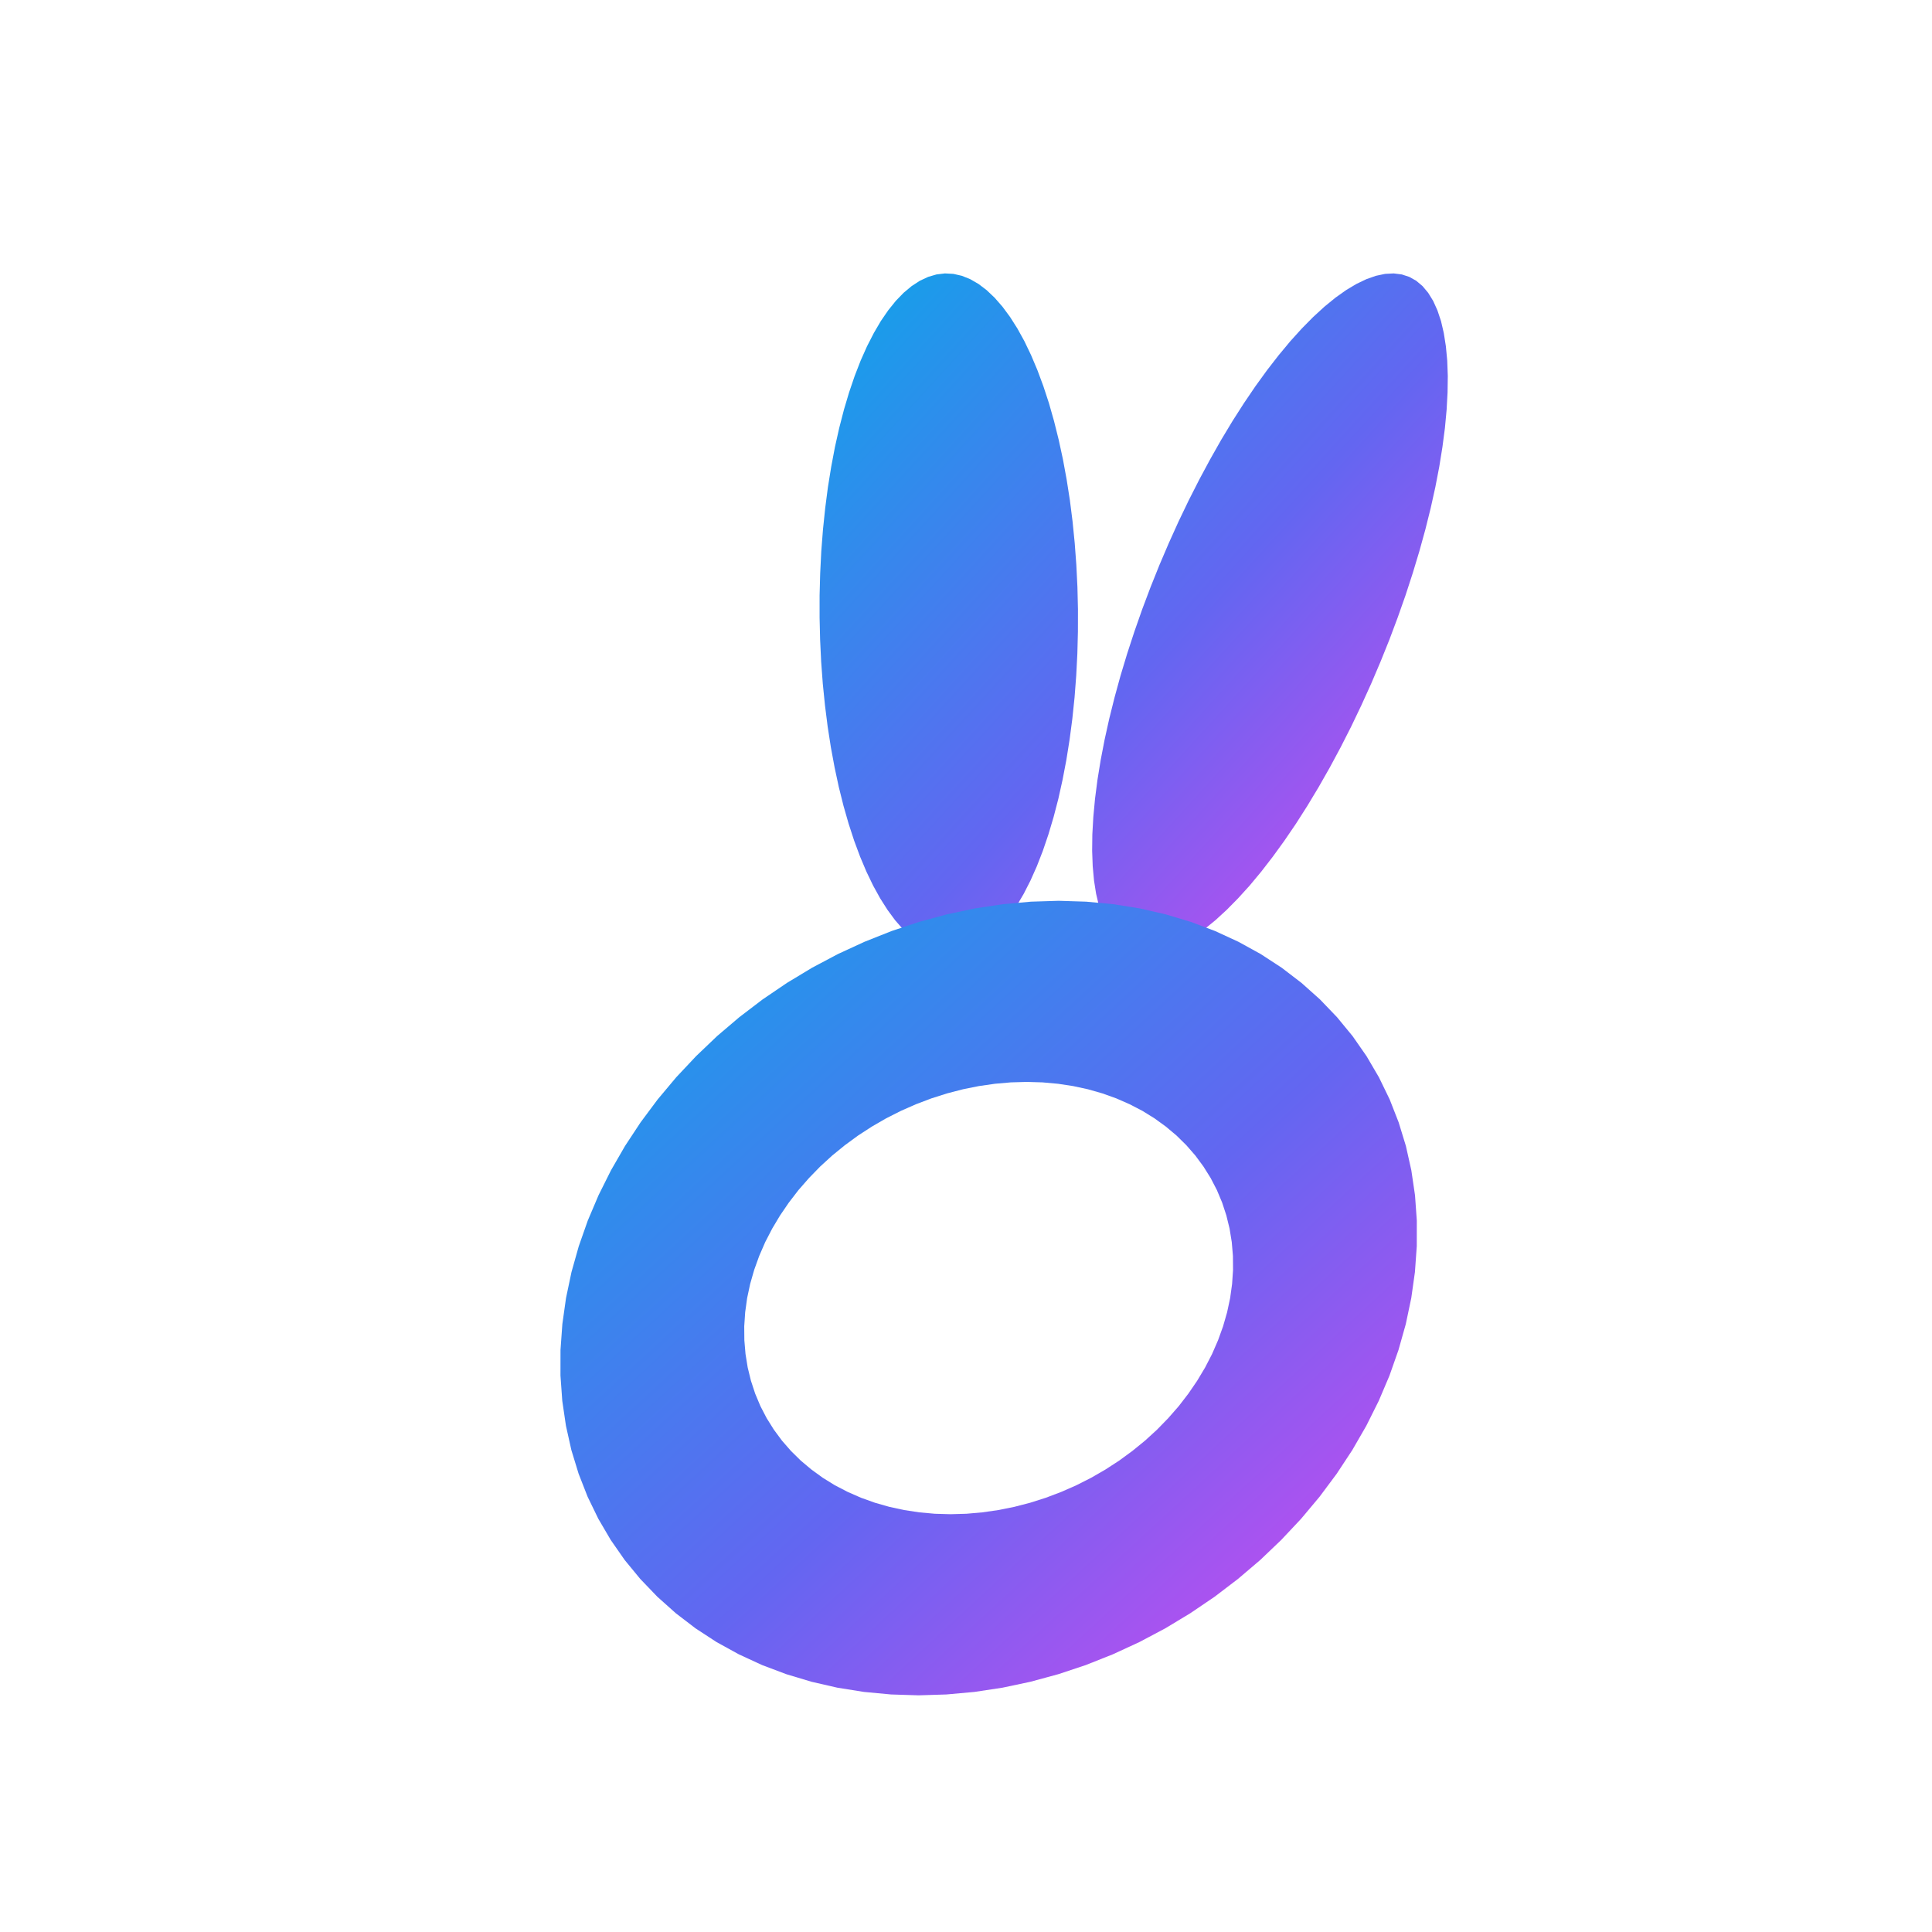
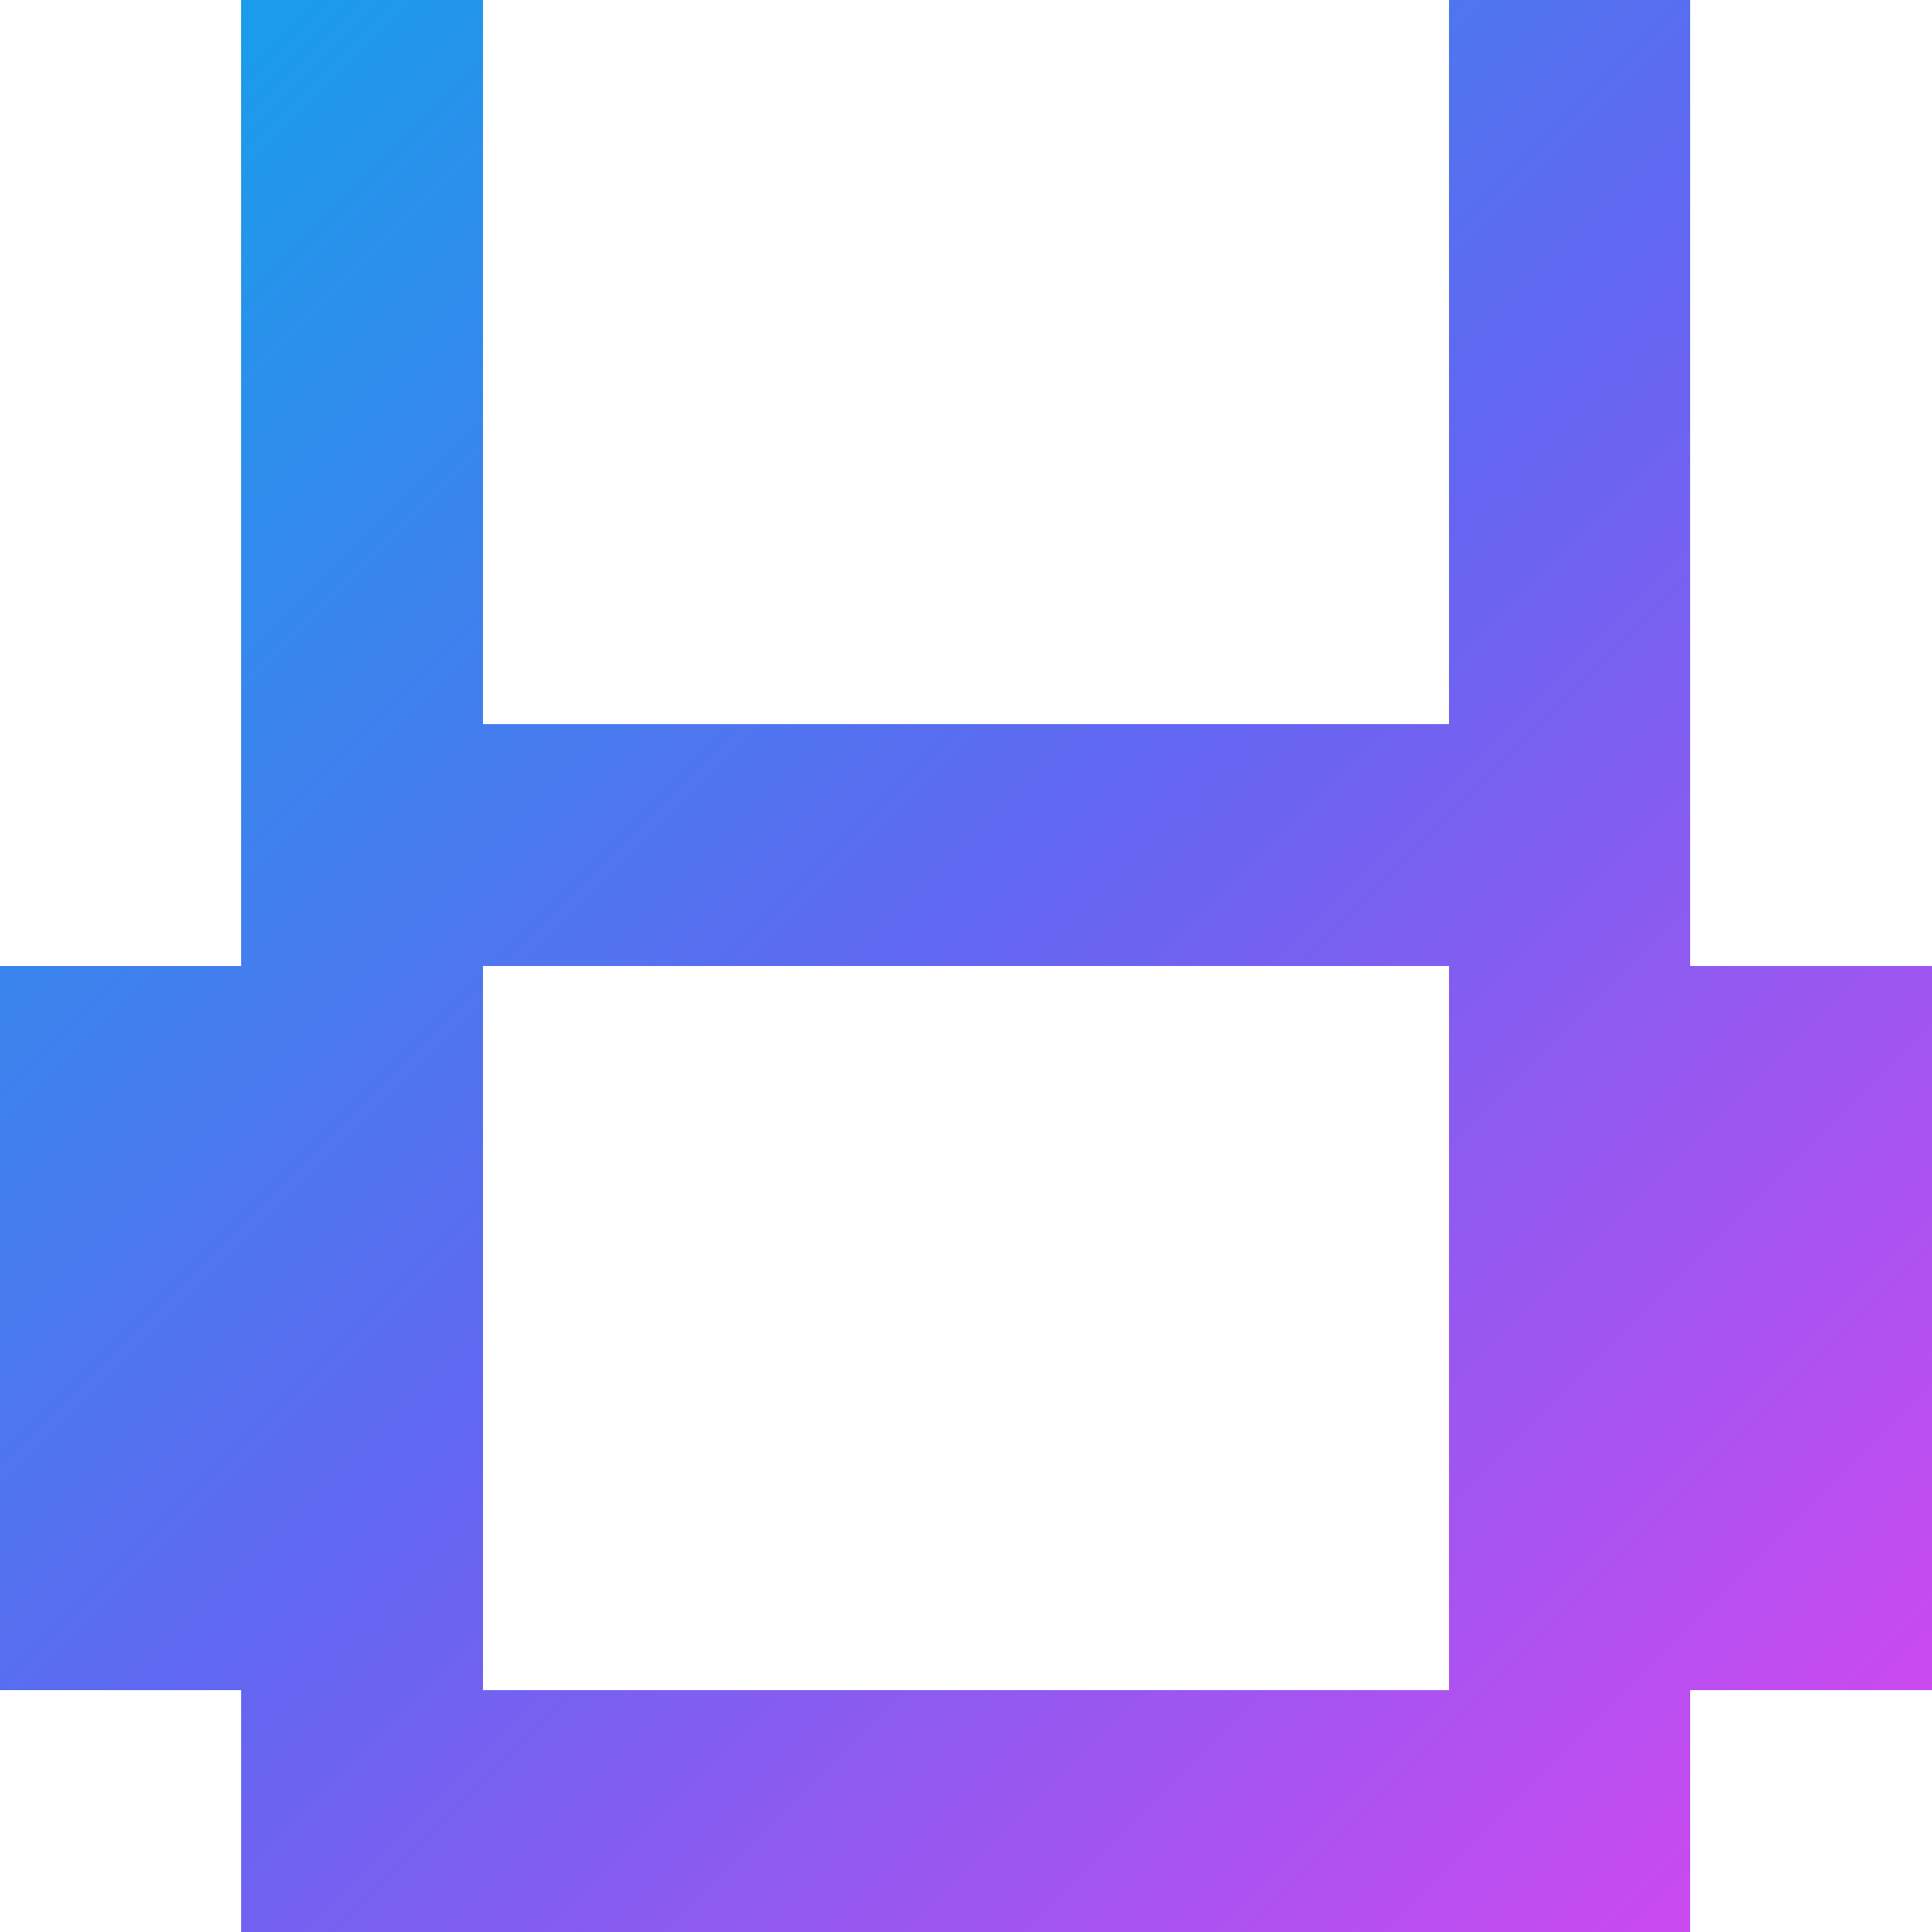
- <svg xmlns="http://www.w3.org/2000/svg" viewBox="0 0 512 512">
+ <svg xmlns="http://www.w3.org/2000/svg" viewBox="0 0 32 32" shape-rendering="crispEdges">
  <defs>
-     <linearGradient id="lh" x1="0" y1="0" x2="1" y2="1">
+     <linearGradient id="g" gradientUnits="userSpaceOnUse" x1="0" y1="0" x2="32" y2="32">
      <stop offset="0" stop-color="#0ea5e9" />
-       <stop offset=".55" stop-color="#6366f1" />
+       <stop offset=".5" stop-color="#6366f1" />
      <stop offset="1" stop-color="#d946ef" />
    </linearGradient>
-     <linearGradient id="gl" x1="0" y1="0" x2="0" y2="1">
-       <stop offset="0" stop-color="#fff" stop-opacity=".28" />
-       <stop offset=".5" stop-color="#fff" stop-opacity="0" />
-     </linearGradient>
  </defs>
-   <path fill="url(#lh)" d="M285.53 155.57L285.67 161.46L285.66 167.36L285.51 173.23L285.21 179.06L284.77 184.82L284.18 190.48L283.45 196.03L282.59 201.43L281.59 206.66L280.47 211.7L279.21 216.54L277.84 221.14L276.36 225.49L274.77 229.58L273.08 233.37L271.3 236.86L269.43 240.04L267.49 242.88L265.47 245.38L263.4 247.52L261.28 249.3L259.11 250.71L256.91 251.74L254.69 252.39L252.45 252.66L250.21 252.54L247.97 252.03L245.75 251.14L243.55 249.87L241.39 248.23L239.27 246.22L237.2 243.85L235.2 241.13L233.26 238.08L231.4 234.71L229.62 231.02L227.94 227.04L226.36 222.79L224.89 218.28L223.53 213.53L222.29 208.56L221.18 203.39L220.19 198.05L219.34 192.56L218.63 186.94L218.05 181.21L217.62 175.41L217.34 169.55L217.2 163.66L217.2 157.76L217.36 151.89L217.65 146.06L218.1 140.3L218.69 134.64L219.41 129.09L220.28 123.69L221.27 118.46L222.4 113.42L223.65 108.58L225.02 103.98L226.5 99.63L228.09 95.54L229.78 91.75L231.57 88.26L233.43 85.08L235.38 82.24L237.39 79.74L239.46 77.6L241.59 75.82L243.76 74.41L245.96 73.38L248.18 72.73L250.42 72.46L252.66 72.58L254.89 73.09L257.11 73.98L259.31 75.25L261.47 76.89L263.59 78.9L265.66 81.27L267.67 83.99L269.61 87.04L271.47 90.41L273.24 94.1L274.92 98.08L276.5 102.33L277.98 106.84L279.33 111.59L280.57 116.56L281.69 121.73L282.67 127.07L283.53 132.56L284.24 138.18L284.81 143.91L285.24 149.71ZM368.19 169.55L365.83 175.41L363.36 181.21L360.76 186.94L358.07 192.56L355.28 198.05L352.41 203.39L349.47 208.56L346.48 213.53L343.45 218.28L340.38 222.79L337.3 227.04L334.22 231.02L331.15 234.71L328.09 238.08L325.08 241.13L322.12 243.85L319.21 246.22L316.38 248.23L313.64 249.87L311 251.14L308.46 252.03L306.05 252.54L303.76 252.66L301.62 252.39L299.62 251.74L297.79 250.71L296.12 249.3L294.62 247.52L293.3 245.38L292.17 242.88L291.23 240.04L290.48 236.86L289.93 233.37L289.58 229.58L289.43 225.49L289.48 221.14L289.74 216.54L290.19 211.7L290.84 206.66L291.69 201.43L292.73 196.03L293.96 190.48L295.37 184.82L296.95 179.06L298.71 173.23L300.63 167.36L302.7 161.46L304.92 155.57L307.27 149.71L309.75 143.91L312.34 138.18L315.04 132.56L317.83 127.07L320.7 121.73L323.63 116.56L326.62 111.59L329.66 106.84L332.72 102.33L335.8 98.08L338.89 94.1L341.96 90.41L345.01 87.04L348.02 83.99L350.99 81.27L353.89 78.9L356.72 76.89L359.46 75.25L362.11 73.98L364.64 73.09L367.06 72.58L369.34 72.46L371.49 72.73L373.48 73.38L375.32 74.41L376.99 75.82L378.48 77.6L379.8 79.74L380.93 82.24L381.88 85.08L382.62 88.26L383.17 91.75L383.53 95.54L383.68 99.63L383.62 103.98L383.37 108.58L382.92 113.42L382.26 118.46L381.42 123.69L380.38 129.09L379.15 134.64L377.74 140.3L376.15 146.06L374.39 151.89L372.48 157.76L370.4 163.66Z" />
-   <path fill="url(#lh)" fill-rule="evenodd" d="M374 344L372.55 350.89L370.62 357.74L368.23 364.54L365.38 371.25L362.09 377.84L358.37 384.29L354.24 390.56L349.71 396.64L344.81 402.49L339.55 408.09L333.97 413.42L328.07 418.44L321.89 423.15L315.45 427.52L308.79 431.54L301.92 435.18L294.89 438.42L287.71 441.27L280.42 443.69L273.06 445.69L265.64 447.26L258.21 448.38L250.8 449.05L243.44 449.28L236.15 449.05L228.98 448.38L221.94 447.26L215.08 445.69L208.42 443.69L201.99 441.27L195.81 438.42L189.92 435.18L184.34 431.54L179.09 427.52L174.2 423.15L169.68 418.44L165.55 413.42L161.84 408.09L158.56 402.49L155.72 396.64L153.34 390.56L151.42 384.29L149.98 377.84L149.01 371.25L148.53 364.54L148.54 357.74L149.03 350.89L150 344L151.45 337.11L153.38 330.26L155.77 323.46L158.62 316.75L161.91 310.16L165.63 303.71L169.76 297.44L174.29 291.36L179.19 285.51L184.45 279.91L190.03 274.58L195.93 269.56L202.11 264.85L208.55 260.48L215.21 256.46L222.08 252.82L229.11 249.58L236.29 246.73L243.58 244.31L250.94 242.31L258.36 240.74L265.79 239.62L273.2 238.95L280.56 238.72L287.85 238.95L295.02 239.62L302.06 240.74L308.92 242.31L315.58 244.31L322.01 246.73L328.19 249.58L334.08 252.82L339.66 256.46L344.91 260.48L349.8 264.85L354.32 269.56L358.45 274.58L362.16 279.91L365.44 285.51L368.28 291.36L370.66 297.44L372.58 303.71L374.02 310.16L374.99 316.75L375.47 323.46L375.46 330.26L374.97 337.11ZM326 344L326.52 340.25L326.77 336.52L326.74 332.83L326.43 329.17L325.85 325.59L324.99 322.08L323.87 318.67L322.48 315.36L320.83 312.18L318.92 309.13L316.78 306.23L314.4 303.5L311.79 300.93L308.97 298.56L305.95 296.37L302.75 294.39L299.36 292.63L295.82 291.08L292.14 289.76L288.32 288.67L284.39 287.82L280.37 287.21L276.26 286.84L272.1 286.72L267.89 286.84L263.66 287.21L259.42 287.82L255.19 288.67L250.99 289.76L246.84 291.08L242.75 292.63L238.75 294.39L234.84 296.37L231.05 298.56L227.4 300.93L223.89 303.5L220.54 306.23L217.37 309.13L214.4 312.18L211.62 315.36L209.07 318.67L206.74 322.08L204.64 325.59L202.79 329.17L201.2 332.83L199.87 336.52L198.8 340.25L198 344L197.48 347.75L197.23 351.48L197.26 355.17L197.57 358.83L198.15 362.41L199.01 365.92L200.13 369.33L201.52 372.64L203.17 375.82L205.08 378.87L207.22 381.77L209.6 384.5L212.21 387.07L215.03 389.44L218.05 391.63L221.25 393.61L224.64 395.37L228.18 396.92L231.86 398.24L235.68 399.33L239.61 400.18L243.63 400.79L247.74 401.16L251.9 401.28L256.11 401.16L260.34 400.79L264.58 400.18L268.81 399.33L273.01 398.24L277.16 396.92L281.25 395.37L285.25 393.61L289.16 391.63L292.95 389.44L296.6 387.07L300.11 384.5L303.46 381.77L306.63 378.87L309.6 375.82L312.38 372.64L314.93 369.33L317.26 365.92L319.36 362.41L321.21 358.83L322.8 355.17L324.13 351.48L325.2 347.75Z" />
+   <g fill="url(#g)">
+     <rect x="4" y="0" width="4" height="4" />
+     <rect x="24" y="0" width="4" height="4" />
+     <rect x="4" y="4" width="4" height="4" />
+     <rect x="24" y="4" width="4" height="4" />
+     <rect x="4" y="8" width="4" height="4" />
+     <rect x="24" y="8" width="4" height="4" />
+     <rect x="4" y="12" width="24" height="4" />
+     <rect x="0" y="16" width="8" height="4" />
+     <rect x="24" y="16" width="8" height="4" />
+     <rect x="0" y="20" width="8" height="4" />
+     <rect x="24" y="20" width="8" height="4" />
+     <rect x="0" y="24" width="8" height="4" />
+     <rect x="24" y="24" width="8" height="4" />
+     <rect x="4" y="28" width="24" height="4" />
+   </g>
</svg>
